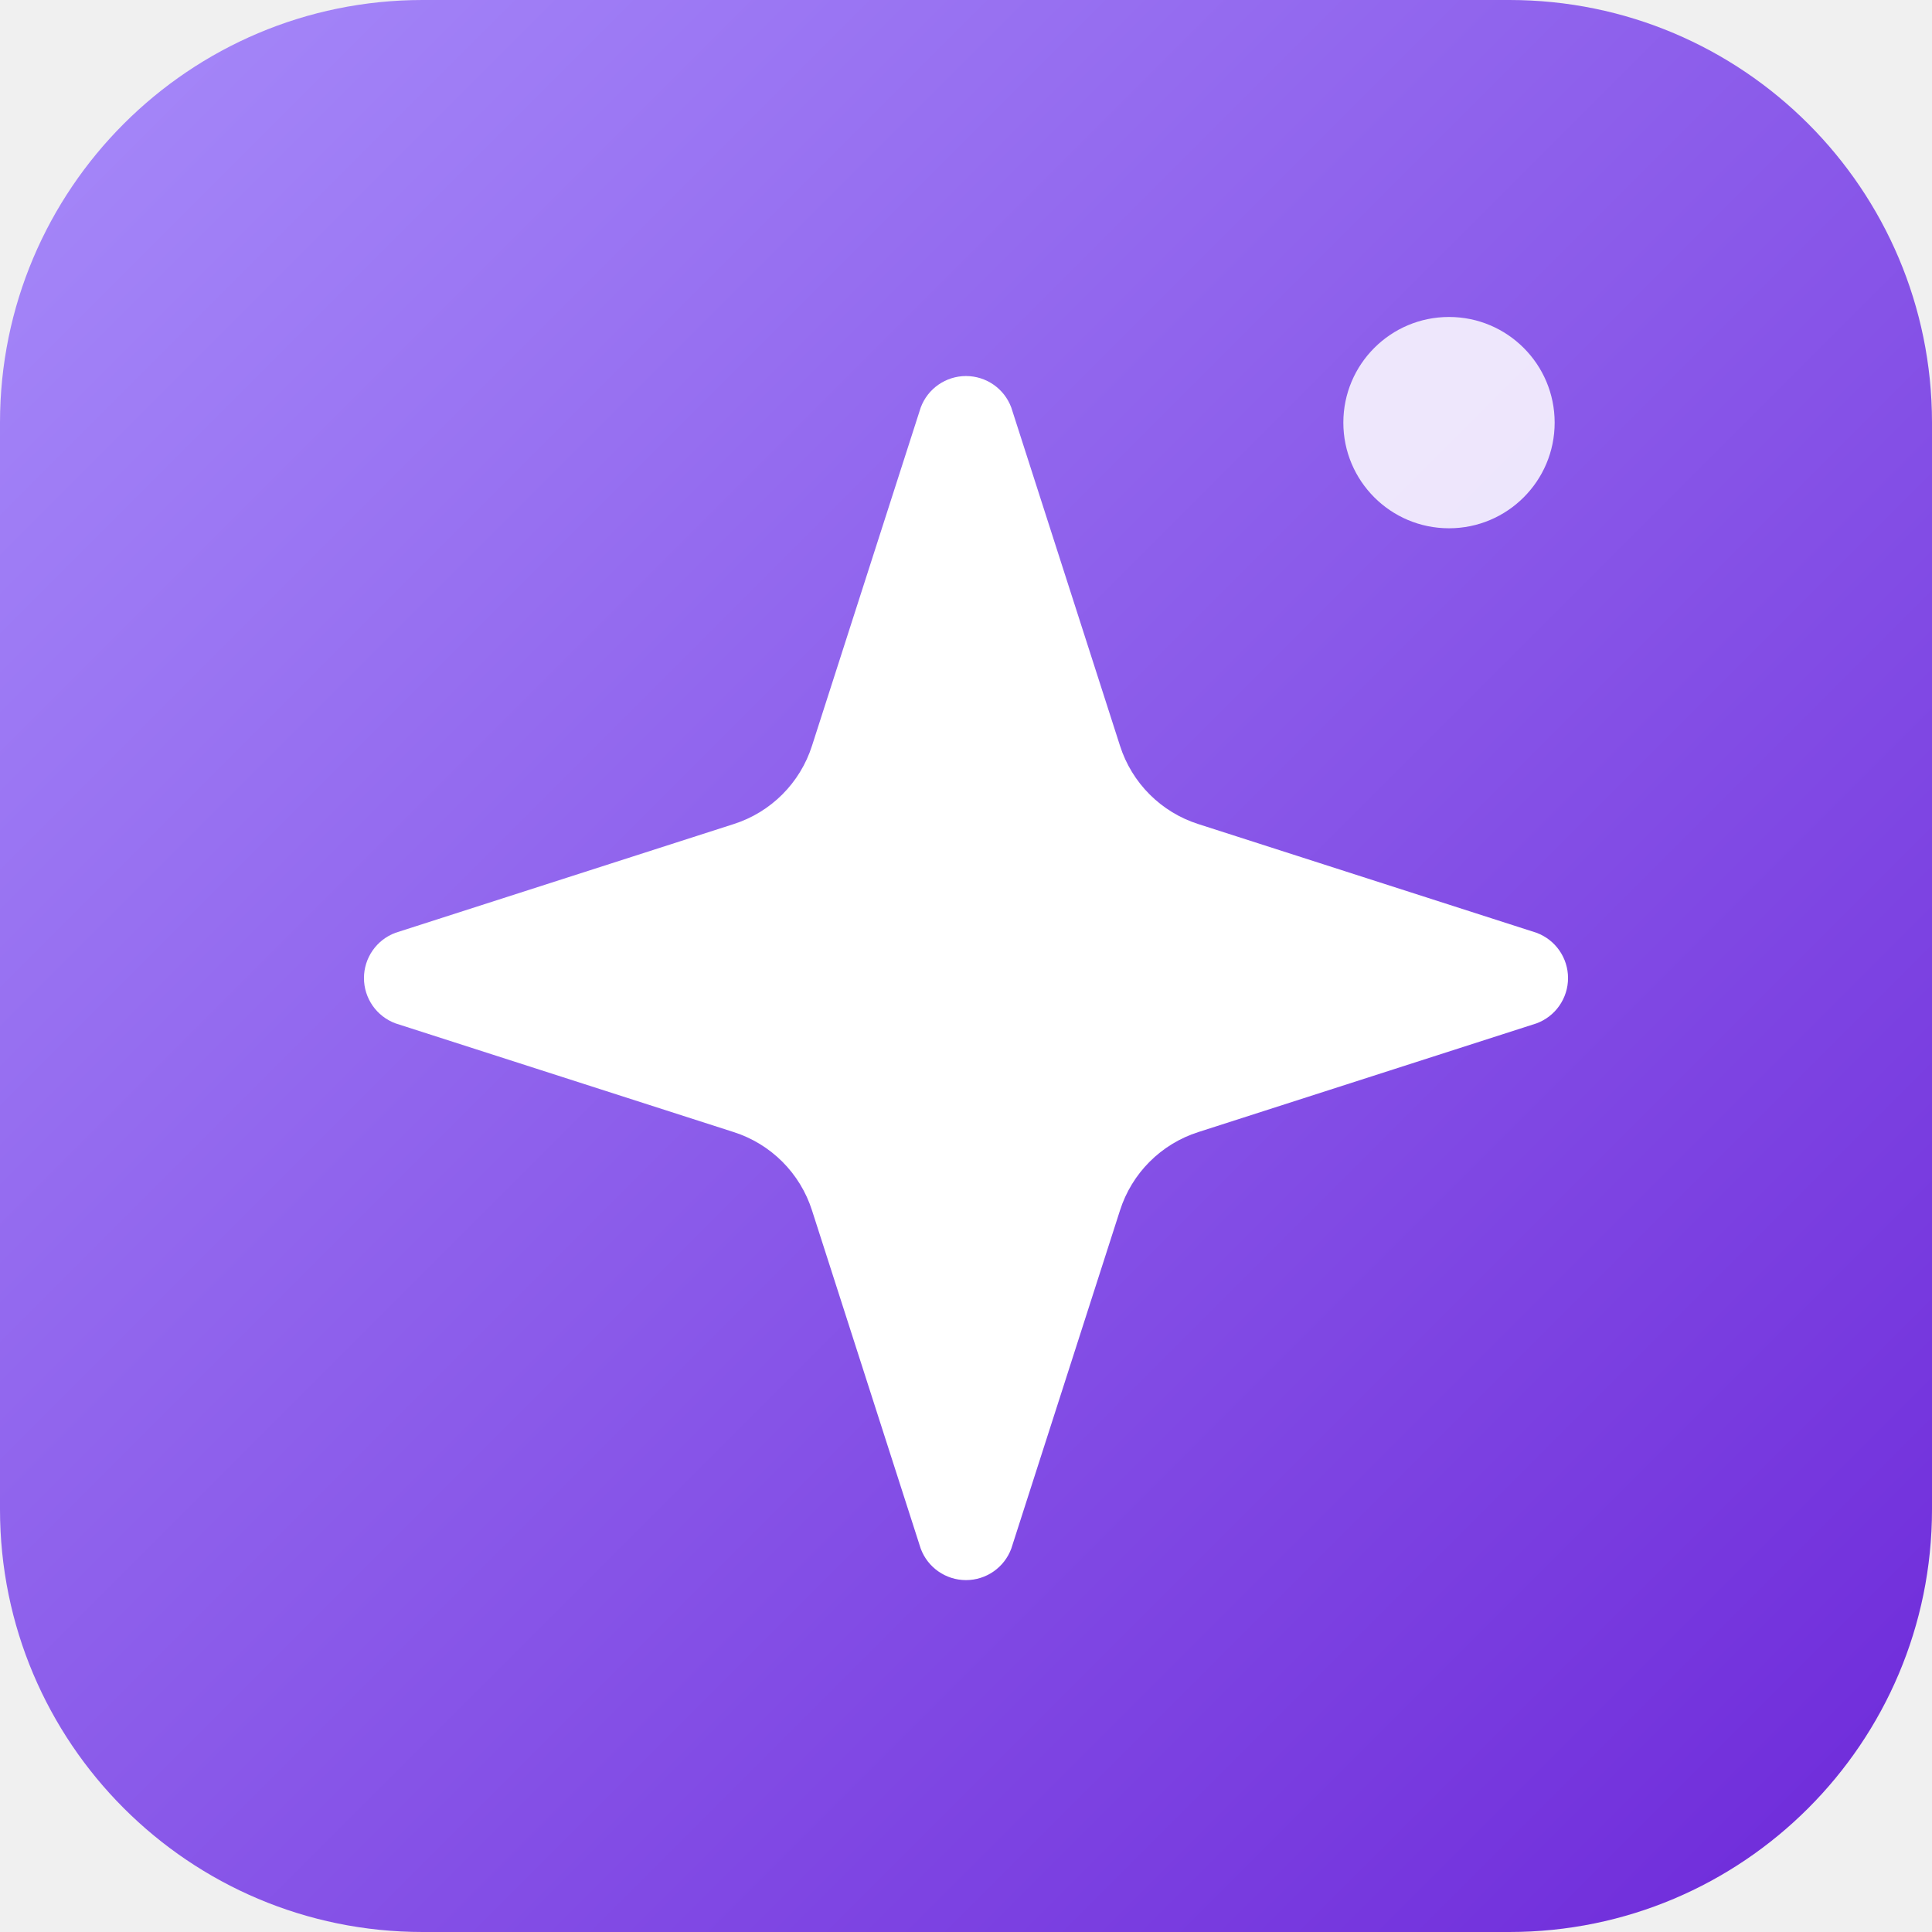
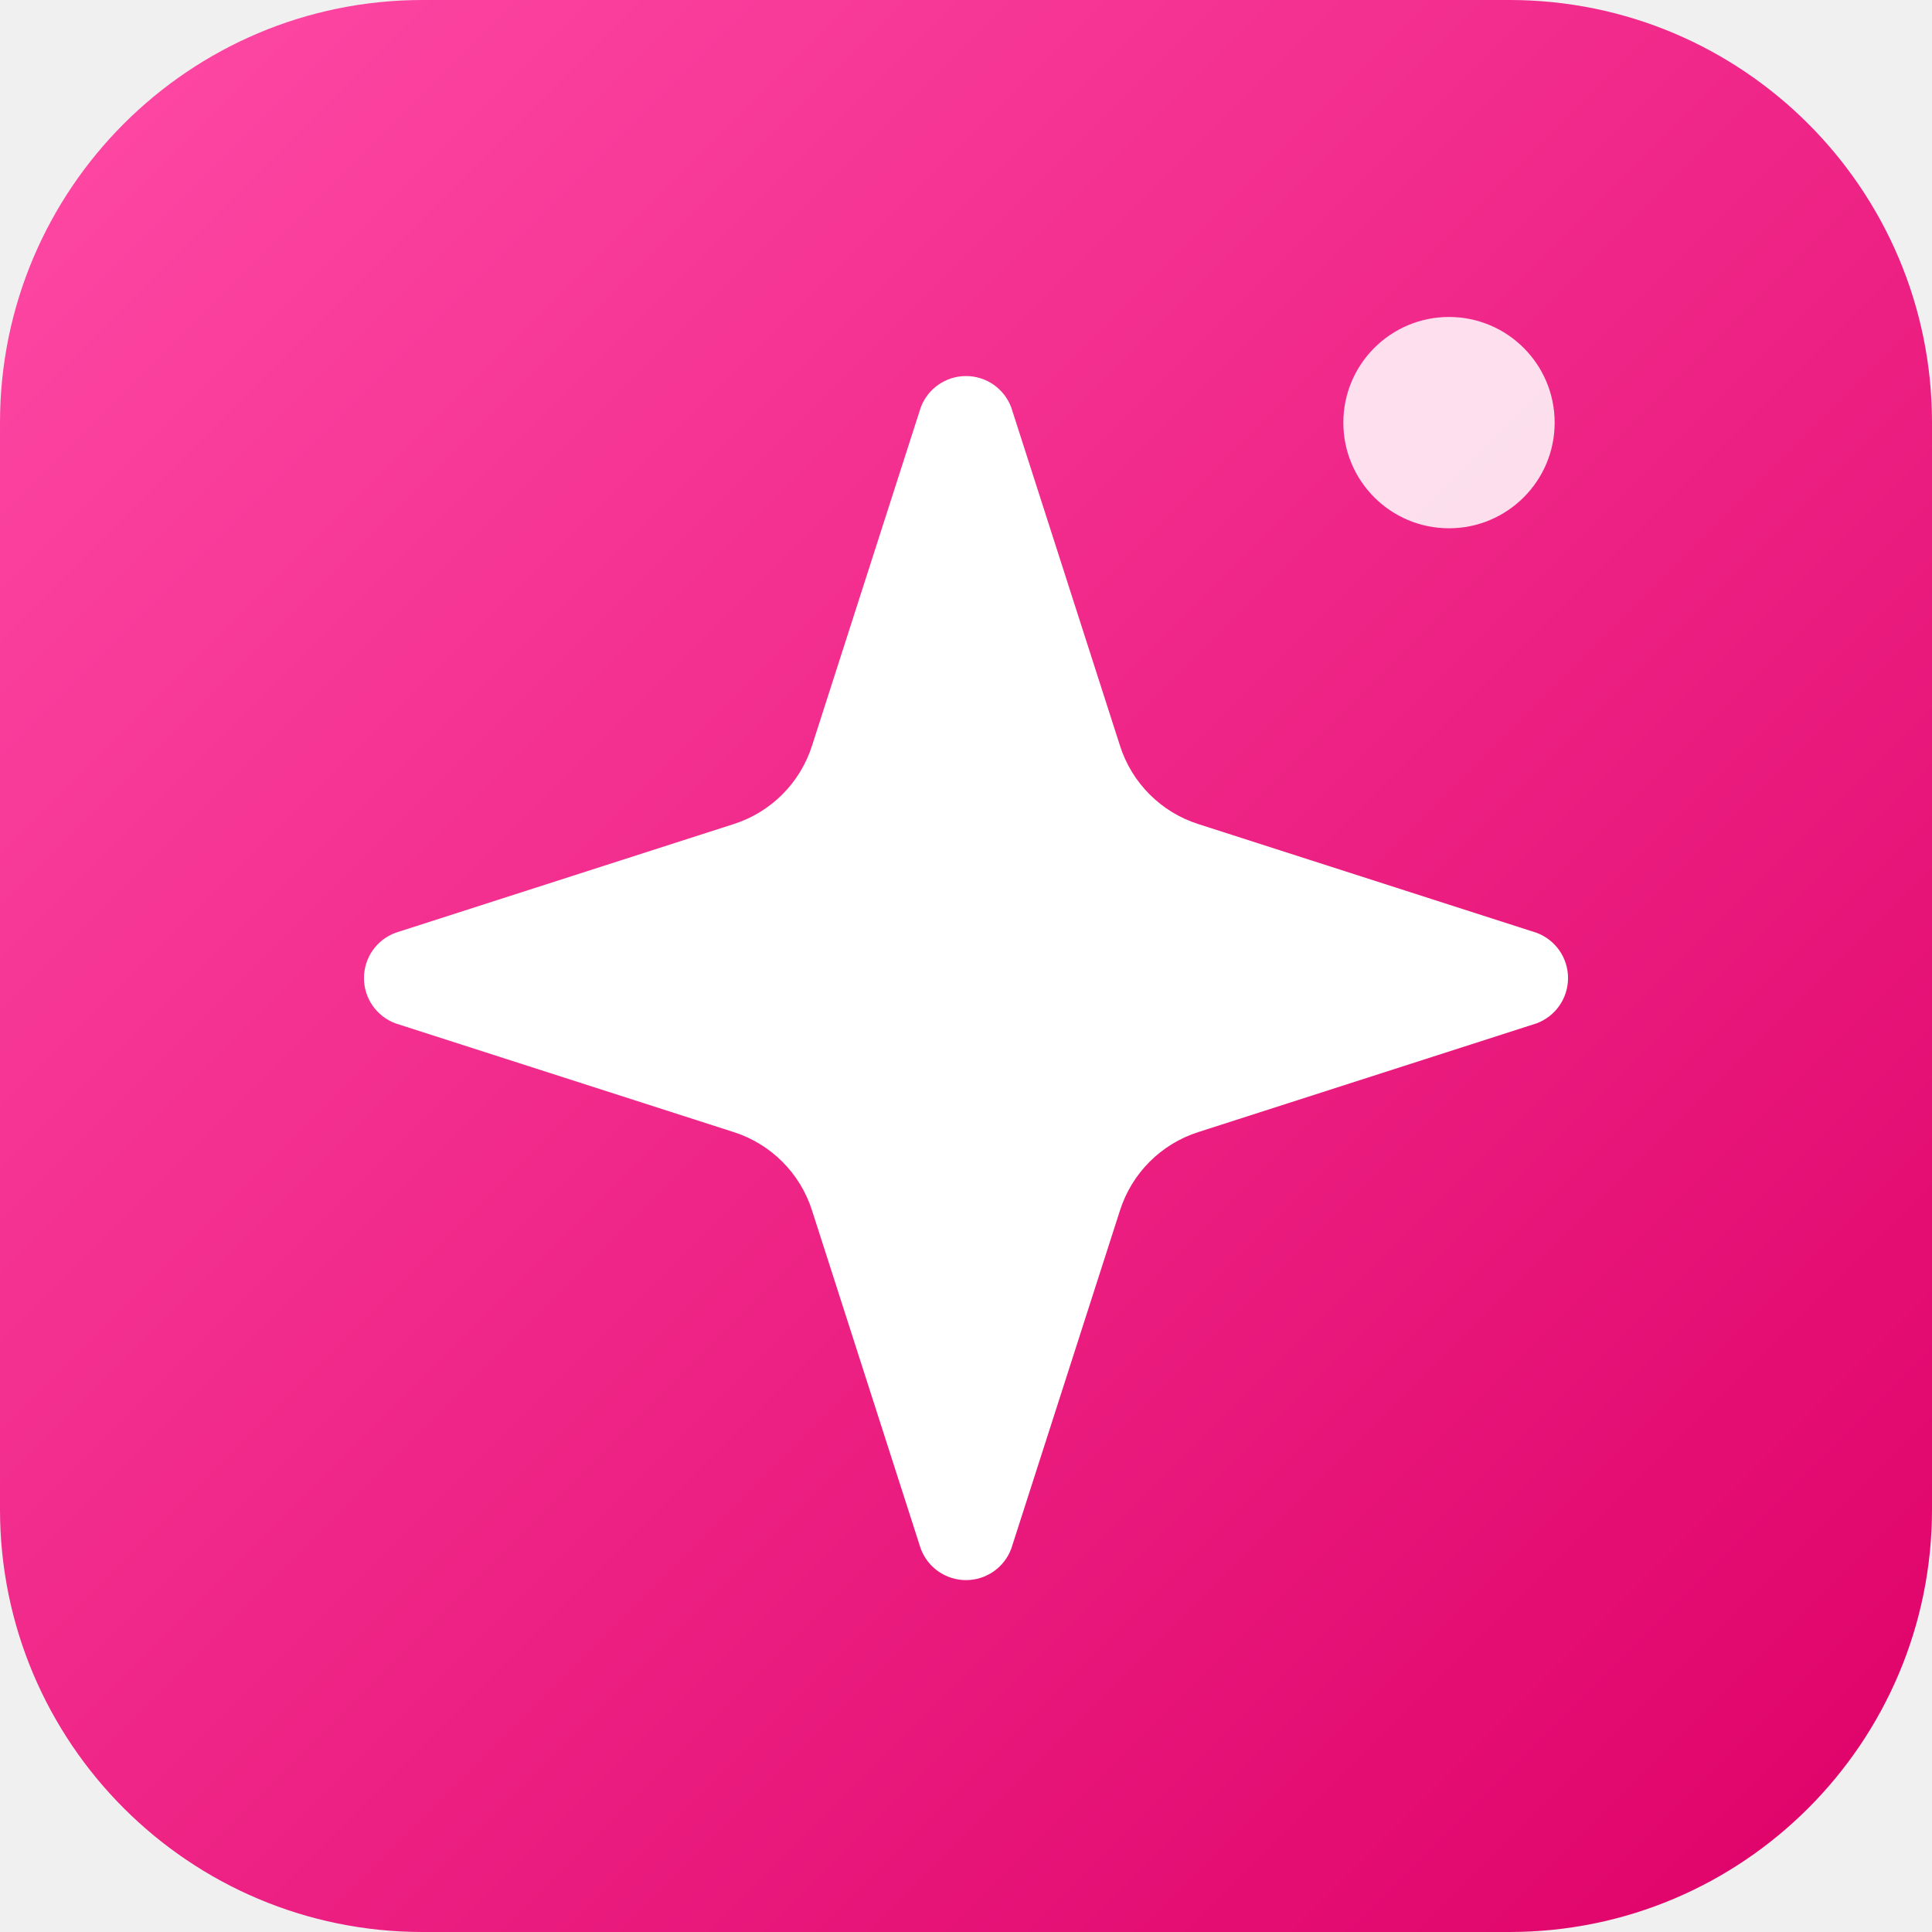
<svg xmlns="http://www.w3.org/2000/svg" viewBox="0 0 64 64">
  <defs>
    <linearGradient id="g" x1="0" y1="0" x2="1" y2="1">
-       <stop offset="0" stop-color="#a78bfa" />
-       <stop offset="1" stop-color="#6d28d9" />
+       <stop offset="0" stop-color="#ff4aa6" />
+       <stop offset="1" stop-color="#de0067" />
    </linearGradient>
  </defs>
  <rect width="64" height="64" rx="14" fill="url(#g)" />
  <path d="M30.5 13.5a1.6 1.6 0 0 1 3 0l3.6 11.2a4 4 0 0 0 2.6 2.6l11.2 3.6a1.6 1.6 0 0 1 0 3l-11.2 3.6a4 4 0 0 0-2.6 2.6l-3.6 11.2a1.6 1.6 0 0 1-3 0l-3.6-11.2a4 4 0 0 0-2.6-2.6l-11.2-3.6a1.6 1.6 0 0 1 0-3l11.2-3.6a4 4 0 0 0 2.6-2.6z" fill="#fff" />
  <circle cx="48" cy="14" r="3.5" fill="#fff" opacity=".85" />
</svg>
